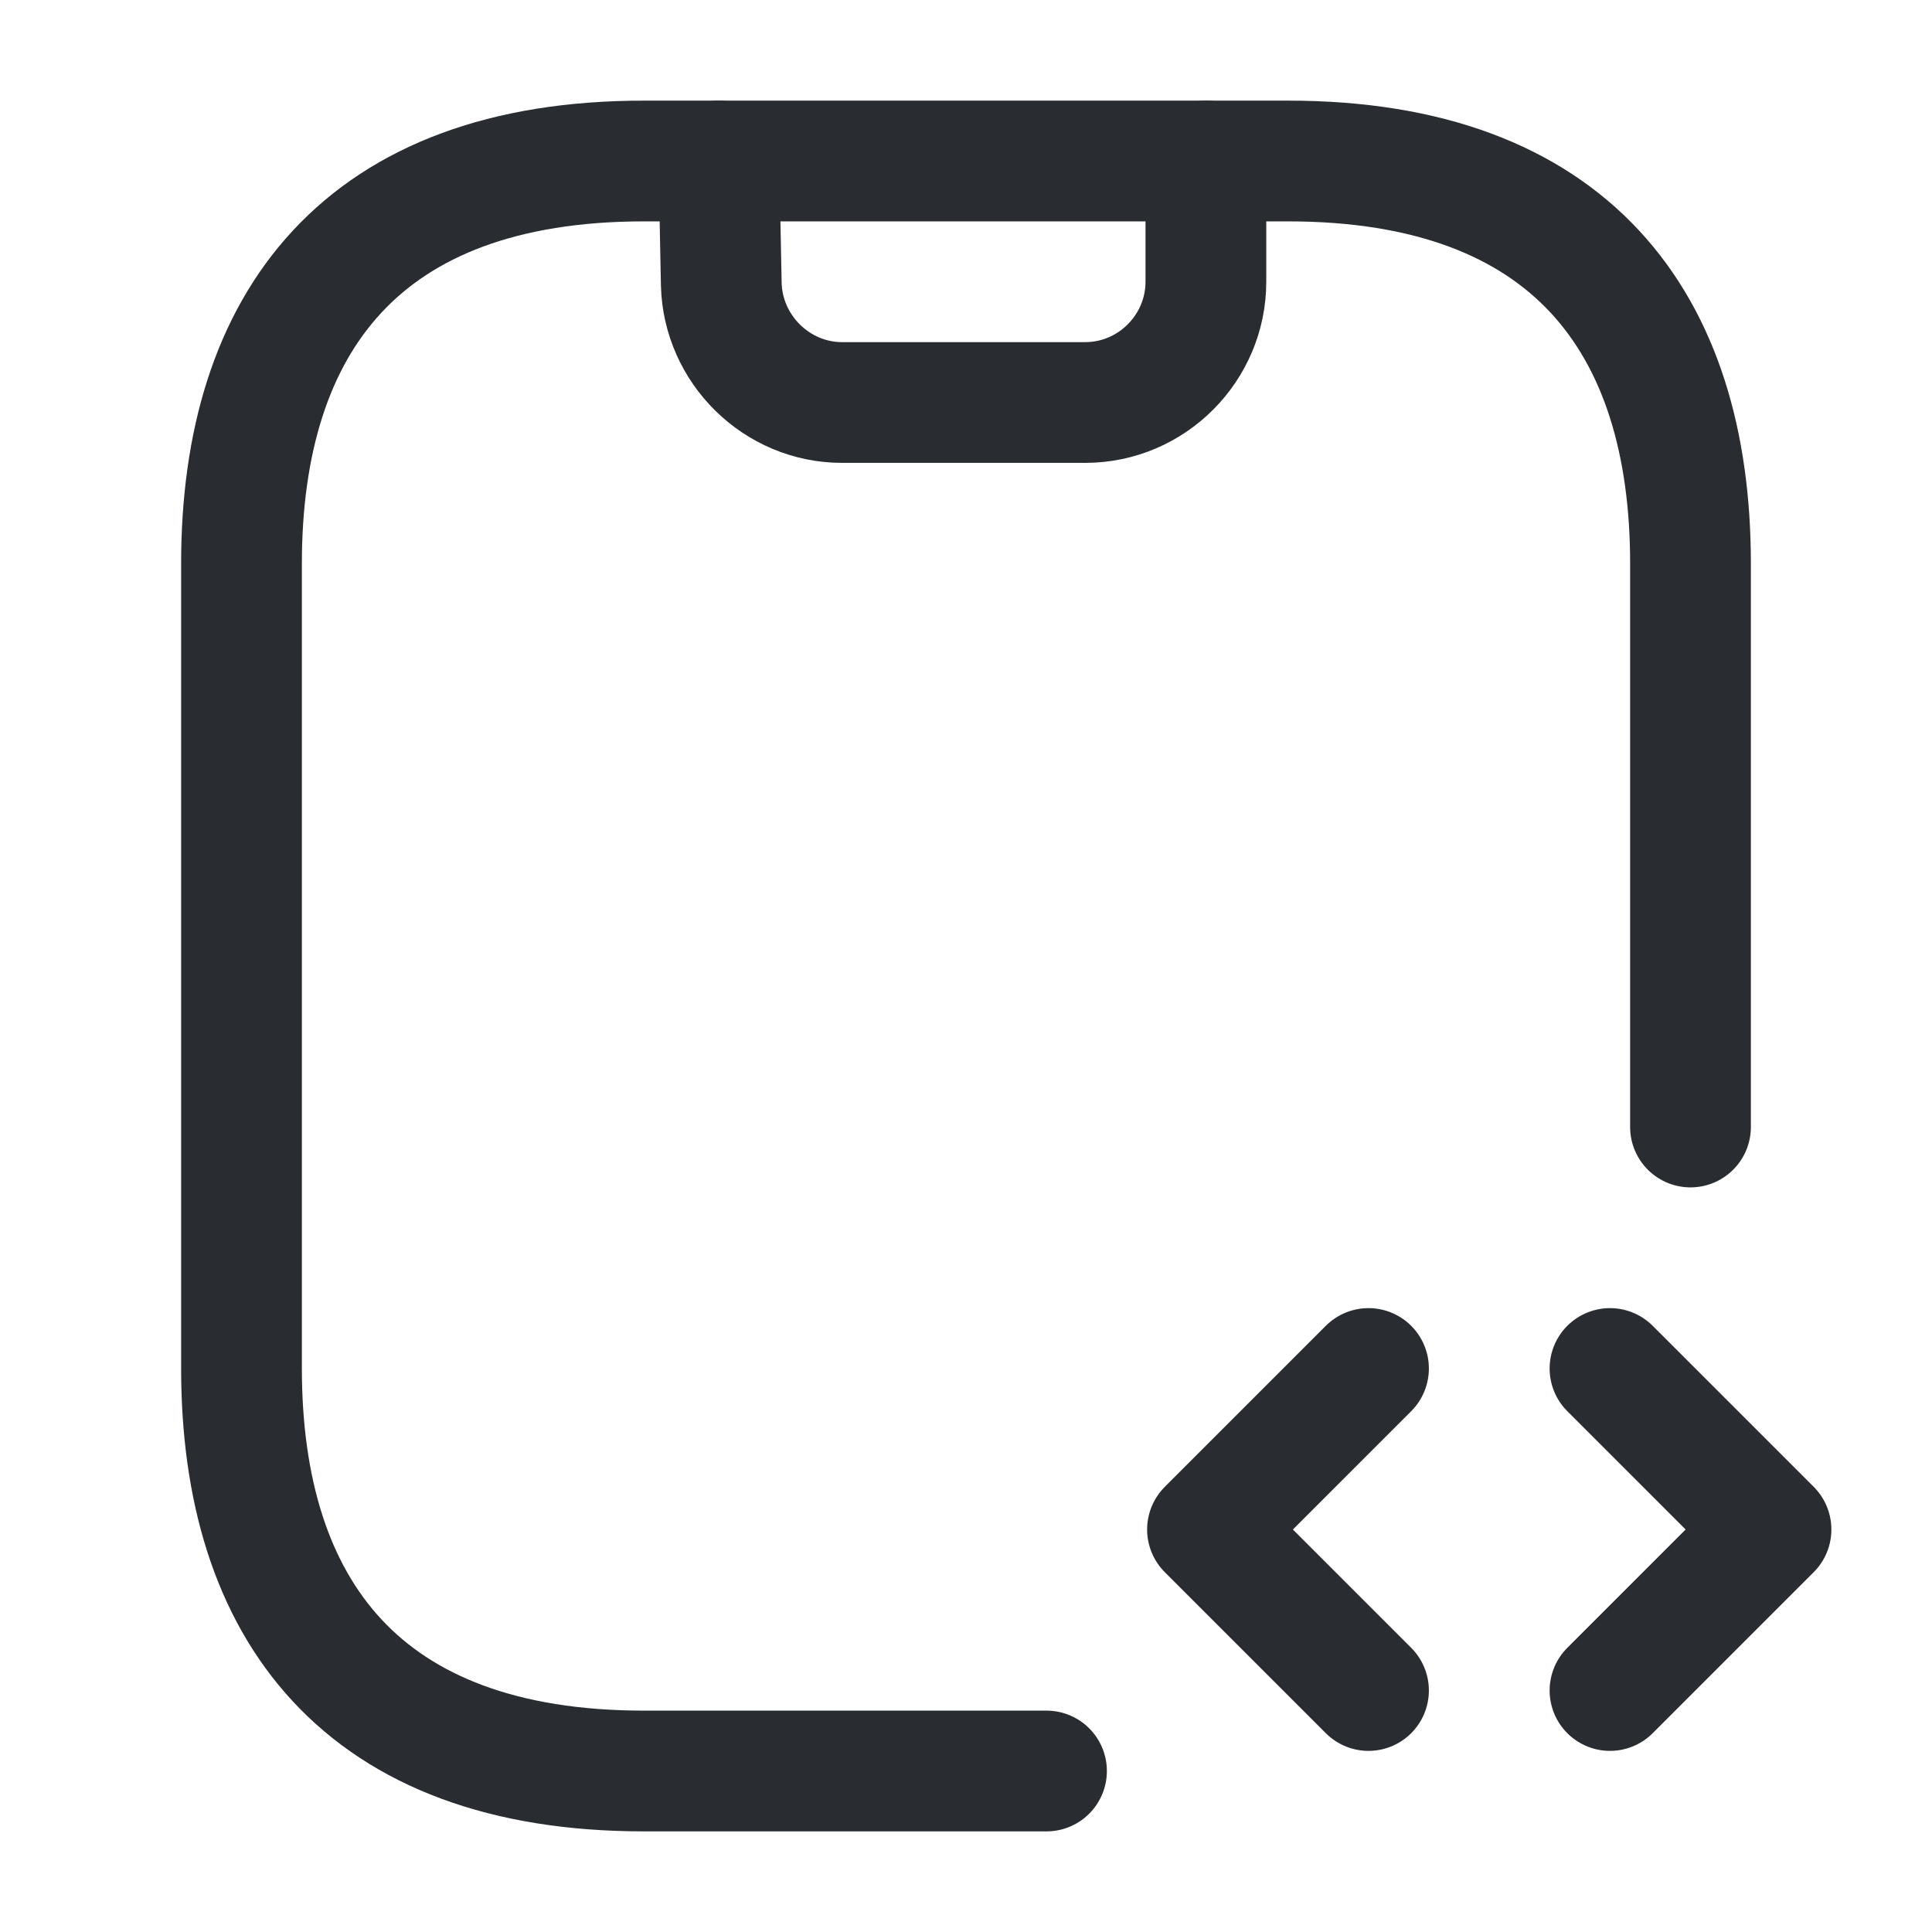
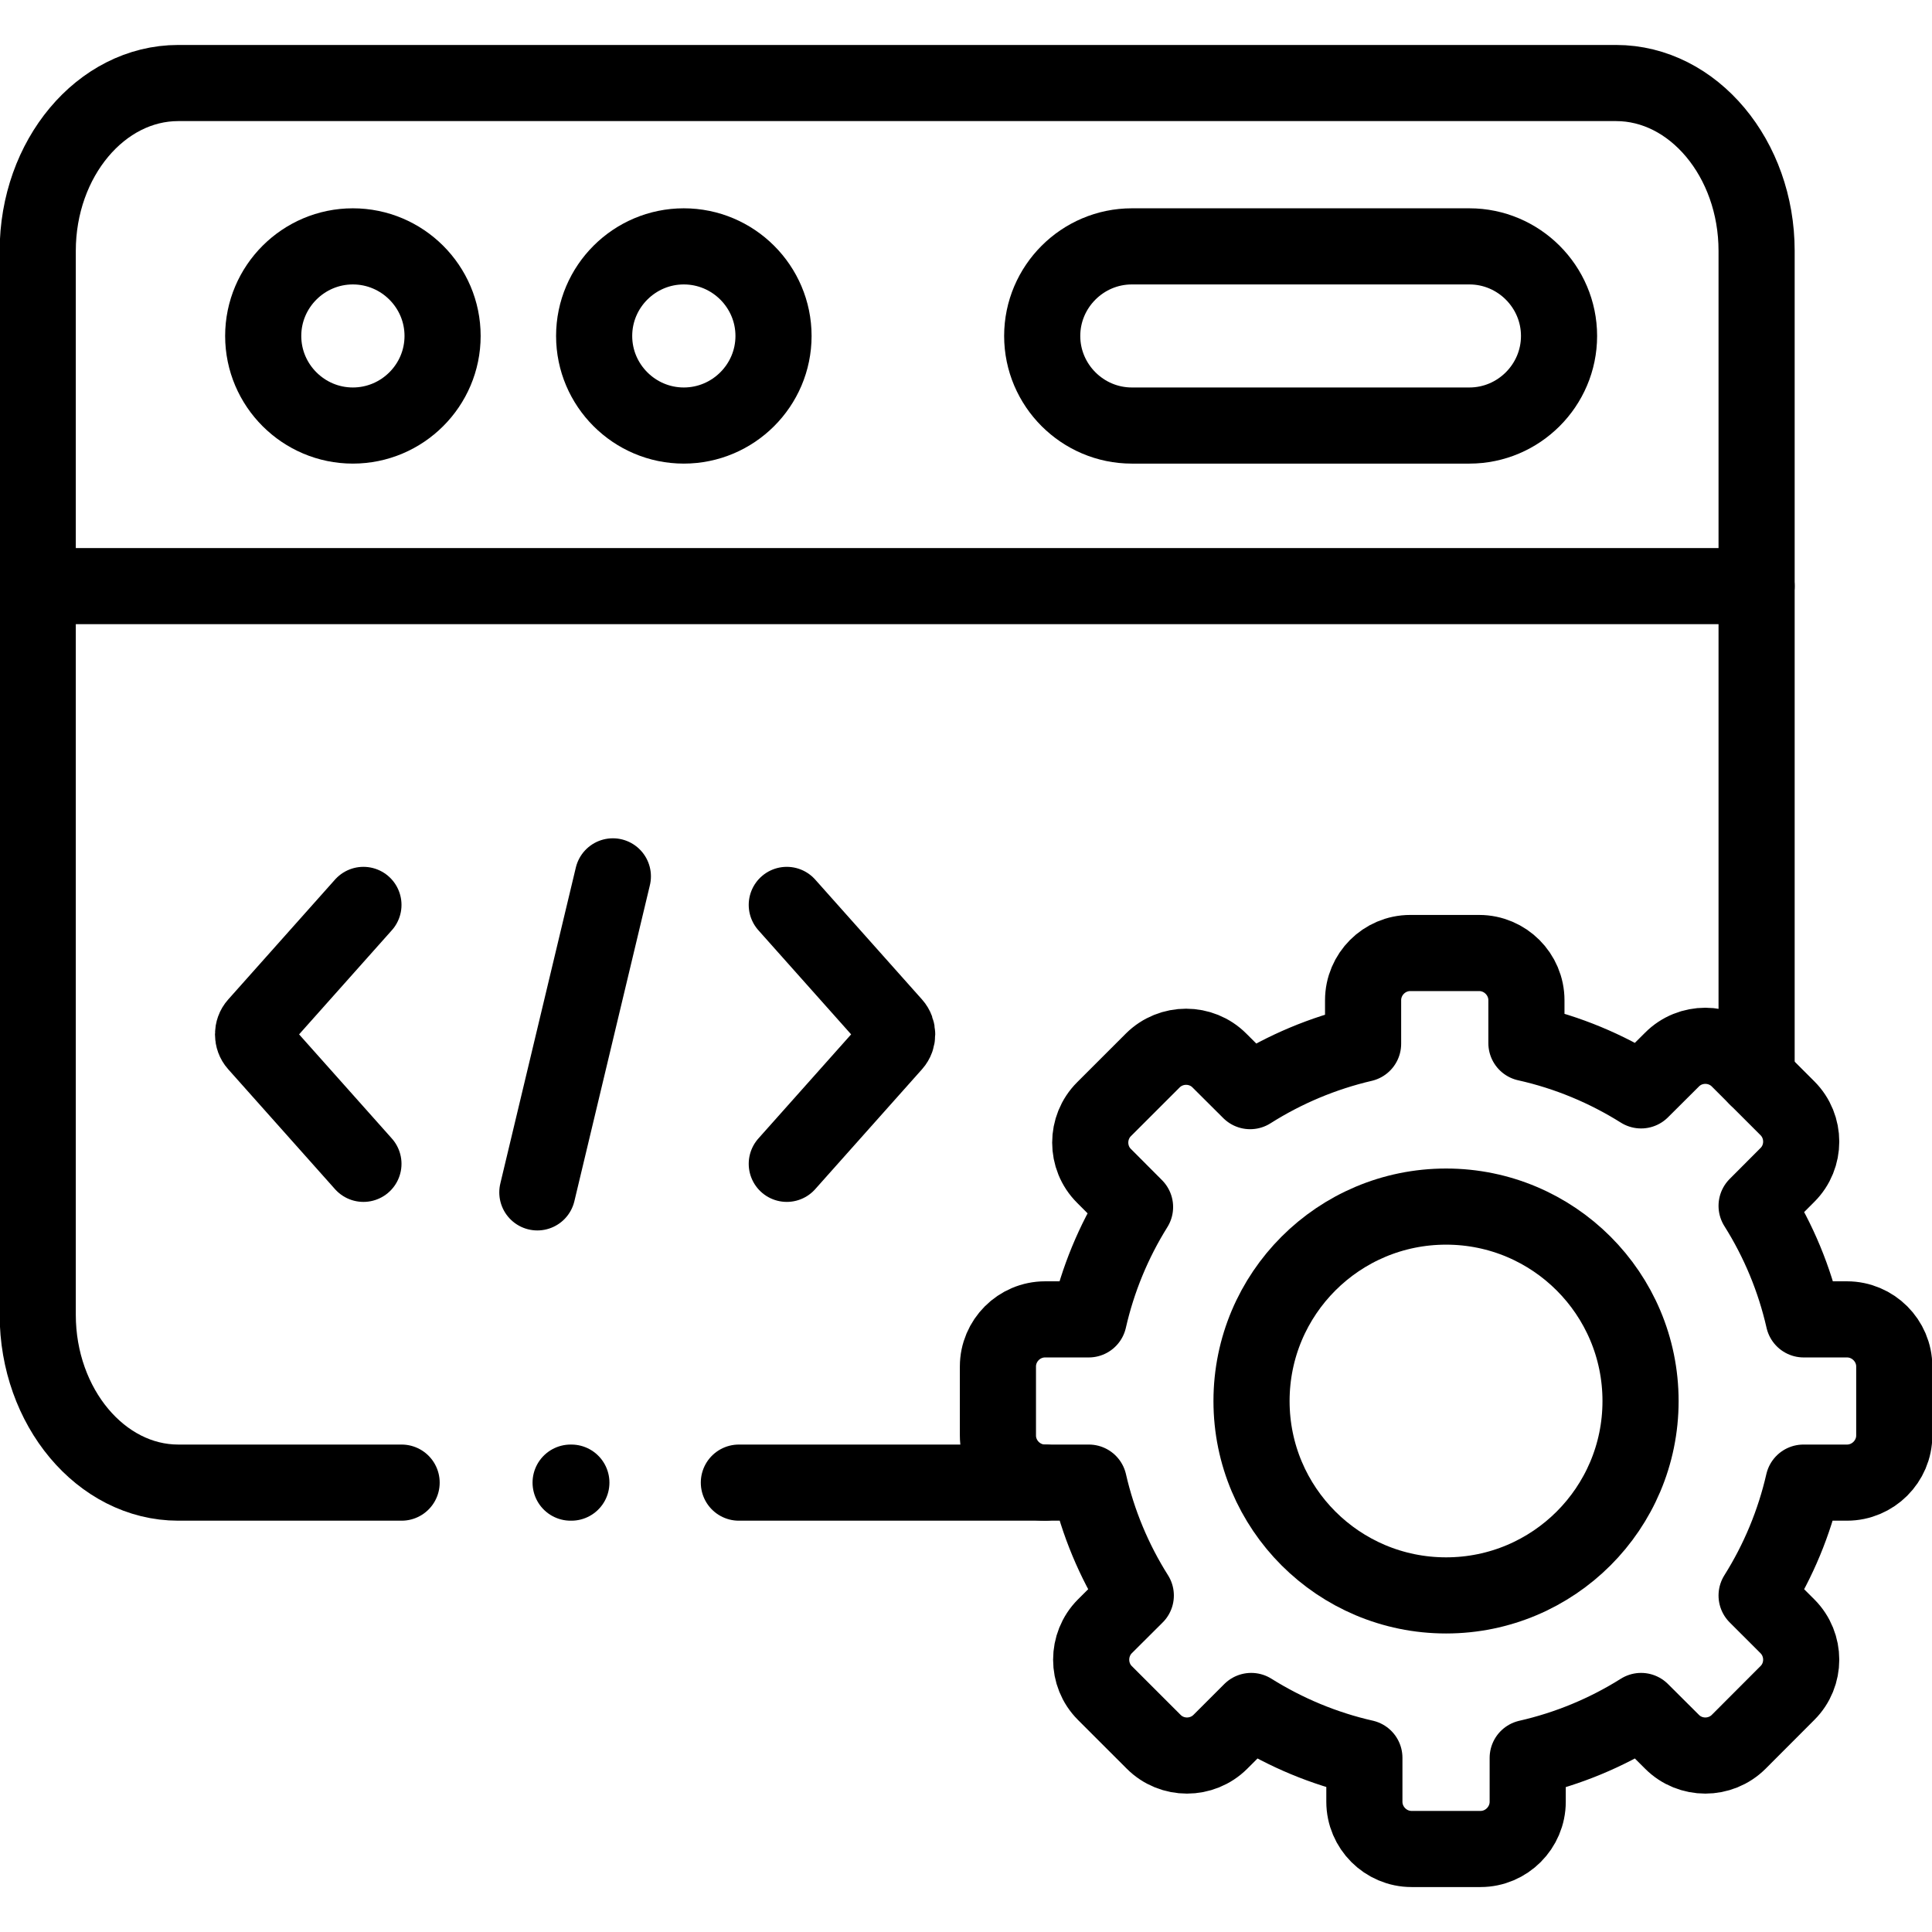
- <svg xmlns="http://www.w3.org/2000/svg" width="24" height="24" viewBox="0 0 24 24" fill="none">
-   <path d="M8.93 2L8.96 3.53C8.98 4.34 9.65 5 10.46 5H13.48C14.31 5 14.98 4.32 14.98 3.5V2" stroke="#292D32" stroke-width="1.5" stroke-linecap="round" stroke-linejoin="round" />
-   <path d="M17 17L15 19L17 21" stroke="#292D32" stroke-width="1.5" stroke-miterlimit="10" stroke-linecap="round" stroke-linejoin="round" />
-   <path d="M20 17L22 19L20 21" stroke="#292D32" stroke-width="1.5" stroke-miterlimit="10" stroke-linecap="round" stroke-linejoin="round" />
-   <path d="M13 22H8C4.5 22 3 20 3 17V7C3 4 4.5 2 8 2H16C19.5 2 21 4 21 7V14" stroke="#292D32" stroke-width="1.5" stroke-miterlimit="10" stroke-linecap="round" stroke-linejoin="round" />
+ <svg xmlns="http://www.w3.org/2000/svg" version="1.1" width="80" height="80" x="0" y="0" viewBox="0 0 682.667 682.667" style="enable-background:new 0 0 512 512" xml:space="preserve" class="">
+   <g>
+     <defs>
+       <clipPath id="a" clipPathUnits="userSpaceOnUse">
+         <path d="M0 512h512V0H0Z" fill="#000000" opacity="1" data-original="#000000" />
+       </clipPath>
+     </defs>
+     <g clip-path="url(#a)" transform="matrix(1.33333 0 0 -1.33333 0 682.667)">
+       <path d="M0 0h455.519" style="stroke-width:20.176;stroke-linecap:round;stroke-linejoin:round;stroke-miterlimit:10;stroke-dasharray:none;stroke-opacity:1" transform="translate(10 356.674)" fill="none" stroke="#000000" stroke-width="20.176" stroke-linecap="round" stroke-linejoin="round" stroke-miterlimit="10" stroke-dasharray="none" stroke-opacity="" data-original="#000000" class="" />
+       <path d="M0 0c13.096 0 23.782 10.652 23.782 23.741S13.096 47.482 0 47.482c-13.067 0-23.754-10.652-23.754-23.741S-13.067 0 0 0Z" style="stroke-width:20.176;stroke-linecap:round;stroke-linejoin:round;stroke-miterlimit:10;stroke-dasharray:none;stroke-opacity:1" transform="translate(93.507 399.228)" fill="none" stroke="#000000" stroke-width="20.176" stroke-linecap="round" stroke-linejoin="round" stroke-miterlimit="10" stroke-dasharray="none" stroke-opacity="" data-original="#000000" class="" />
+       <path d="M0 0h89.46c13.067 0 23.754-10.681 23.754-23.741 0-13.061-10.687-23.741-23.754-23.741H0c-13.067 0-23.754 10.68-23.754 23.741C-23.754-10.681-13.067 0 0 0Z" style="stroke-width:20.176;stroke-linecap:round;stroke-linejoin:round;stroke-miterlimit:10;stroke-dasharray:none;stroke-opacity:1" transform="translate(299.95 446.71)" fill="none" stroke="#000000" stroke-width="20.176" stroke-linecap="round" stroke-linejoin="round" stroke-miterlimit="10" stroke-dasharray="none" stroke-opacity="" data-original="#000000" class="" />
+       <path d="M0 0c13.096 0 23.782 10.652 23.782 23.741S13.096 47.482 0 47.482c-13.067 0-23.754-10.652-23.754-23.741S-13.067 0 0 0Z" style="stroke-width:20.176;stroke-linecap:round;stroke-linejoin:round;stroke-miterlimit:10;stroke-dasharray:none;stroke-opacity:1" transform="translate(181.209 399.228)" fill="none" stroke="#000000" stroke-width="20.176" stroke-linecap="round" stroke-linejoin="round" stroke-miterlimit="10" stroke-dasharray="none" stroke-opacity="" data-original="#000000" class="" />
+       <path d="m0 0-20.013-83.747" style="stroke-width:20.176;stroke-linecap:round;stroke-linejoin:round;stroke-miterlimit:10;stroke-dasharray:none;stroke-opacity:1" transform="translate(162.416 279.756)" fill="none" stroke="#000000" stroke-width="20.176" stroke-linecap="round" stroke-linejoin="round" stroke-miterlimit="10" stroke-dasharray="none" stroke-opacity="" data-original="#000000" class="" />
+       <path d="m0 0 28.317 31.788c1.247 1.388 1.247 3.654 0 5.042L0 68.618" style="stroke-width:20.176;stroke-linecap:round;stroke-linejoin:round;stroke-miterlimit:10;stroke-dasharray:none;stroke-opacity:1" transform="translate(208.507 203.573)" fill="none" stroke="#000000" stroke-width="20.176" stroke-linecap="round" stroke-linejoin="round" stroke-miterlimit="10" stroke-dasharray="none" stroke-opacity="" data-original="#000000" class="" />
+       <path d="m0 0-28.317 31.788c-1.248 1.388-1.248 3.654 0 5.042L0 68.618" style="stroke-width:20.176;stroke-linecap:round;stroke-linejoin:round;stroke-miterlimit:10;stroke-dasharray:none;stroke-opacity:1" transform="translate(96.314 203.573)" fill="none" stroke="#000000" stroke-width="20.176" stroke-linecap="round" stroke-linejoin="round" stroke-miterlimit="10" stroke-dasharray="none" stroke-opacity="" data-original="#000000" class="" />
+       <path d="M0 0c10.941-2.437 21.174-6.743 30.387-12.522l8.192 8.159C43.426.51 51.391.51 56.267-4.363l12.897-12.891c4.875-4.873 4.875-12.834 0-17.679L61-43.12a96.571 96.571 0 0 0 12.473-30.088h11.479c6.889 0 12.529-5.638 12.529-12.494v-18.274c0-6.855-5.64-12.493-12.529-12.493H73.416A96.87 96.87 0 0 0 61-146.387l8.164-8.159c4.875-4.873 4.875-12.834 0-17.679l-12.897-12.919c-4.876-4.873-12.841-4.873-17.688 0l-8.192 8.16A96.692 96.692 0 0 0 .34-189.422v-11.615c0-6.885-5.641-12.523-12.5-12.523h-18.283c-6.861 0-12.501 5.638-12.501 12.523v11.643c-10.772 2.437-20.891 6.715-29.991 12.41l-8.163-8.16c-4.876-4.873-12.84-4.873-17.688 0l-12.925 12.919c-4.848 4.845-4.848 12.806 0 17.679l8.191 8.159a96.251 96.251 0 0 0-12.443 29.918h-11.594c-6.887 0-12.501 5.638-12.501 12.493v18.274c0 6.856 5.614 12.494 12.501 12.494h11.566a96.76 96.76 0 0 0 12.273 29.776l-8.22 8.244c-4.875 4.845-4.875 12.806 0 17.679l12.897 12.891c4.876 4.873 12.841 4.873 17.688 0l8.135-8.103A97.26 97.26 0 0 0-43.284-.17v11.53c0 6.885 5.612 12.523 12.5 12.523h18.255C-5.641 23.883 0 18.245 0 11.36Z" style="stroke-width:20.176;stroke-linecap:round;stroke-linejoin:round;stroke-miterlimit:10;stroke-dasharray:none;stroke-opacity:1" transform="translate(404.519 235.56)" fill="none" stroke="#000000" stroke-width="20.176" stroke-linecap="round" stroke-linejoin="round" stroke-miterlimit="10" stroke-dasharray="none" stroke-opacity="" data-original="#000000" class="" />
+       <path d="M0 0c28.459 0 51.533-23.062 51.533-51.534 0-28.445-23.074-51.506-51.533-51.506-28.487 0-51.562 23.061-51.562 51.506C-51.562-23.062-28.487 0 0 0Z" style="stroke-width:20.176;stroke-linecap:round;stroke-linejoin:round;stroke-miterlimit:10;stroke-dasharray:none;stroke-opacity:1" transform="translate(383.23 192.241)" fill="none" stroke="#000000" stroke-width="20.176" stroke-linecap="round" stroke-linejoin="round" stroke-miterlimit="10" stroke-dasharray="none" stroke-opacity="" data-original="#000000" class="" />
+       <path d="M0 0h-59.187c-20.464 0-37.246 20.029-37.246 44.479V326.43c0 24.477 16.752 44.479 37.246 44.479H321.84c20.494 0 37.246-20.03 37.246-44.479V107.374M170.529 0H89.375" style="stroke-width:20.176;stroke-linecap:round;stroke-linejoin:round;stroke-miterlimit:10;stroke-dasharray:none;stroke-opacity:1" transform="translate(106.433 119.09)" fill="none" stroke="#000000" stroke-width="20.176" stroke-linecap="round" stroke-linejoin="round" stroke-miterlimit="10" stroke-dasharray="none" stroke-opacity="" data-original="#000000" class="" />
+       <path d="M0 0h.198" style="stroke-width:20.176;stroke-linecap:round;stroke-linejoin:round;stroke-miterlimit:10;stroke-dasharray:none;stroke-opacity:1" transform="translate(151.22 119.09)" fill="none" stroke="#000000" stroke-width="20.176" stroke-linecap="round" stroke-linejoin="round" stroke-miterlimit="10" stroke-dasharray="none" stroke-opacity="" data-original="#000000" class="" />
+     </g>
+   </g>
</svg>
